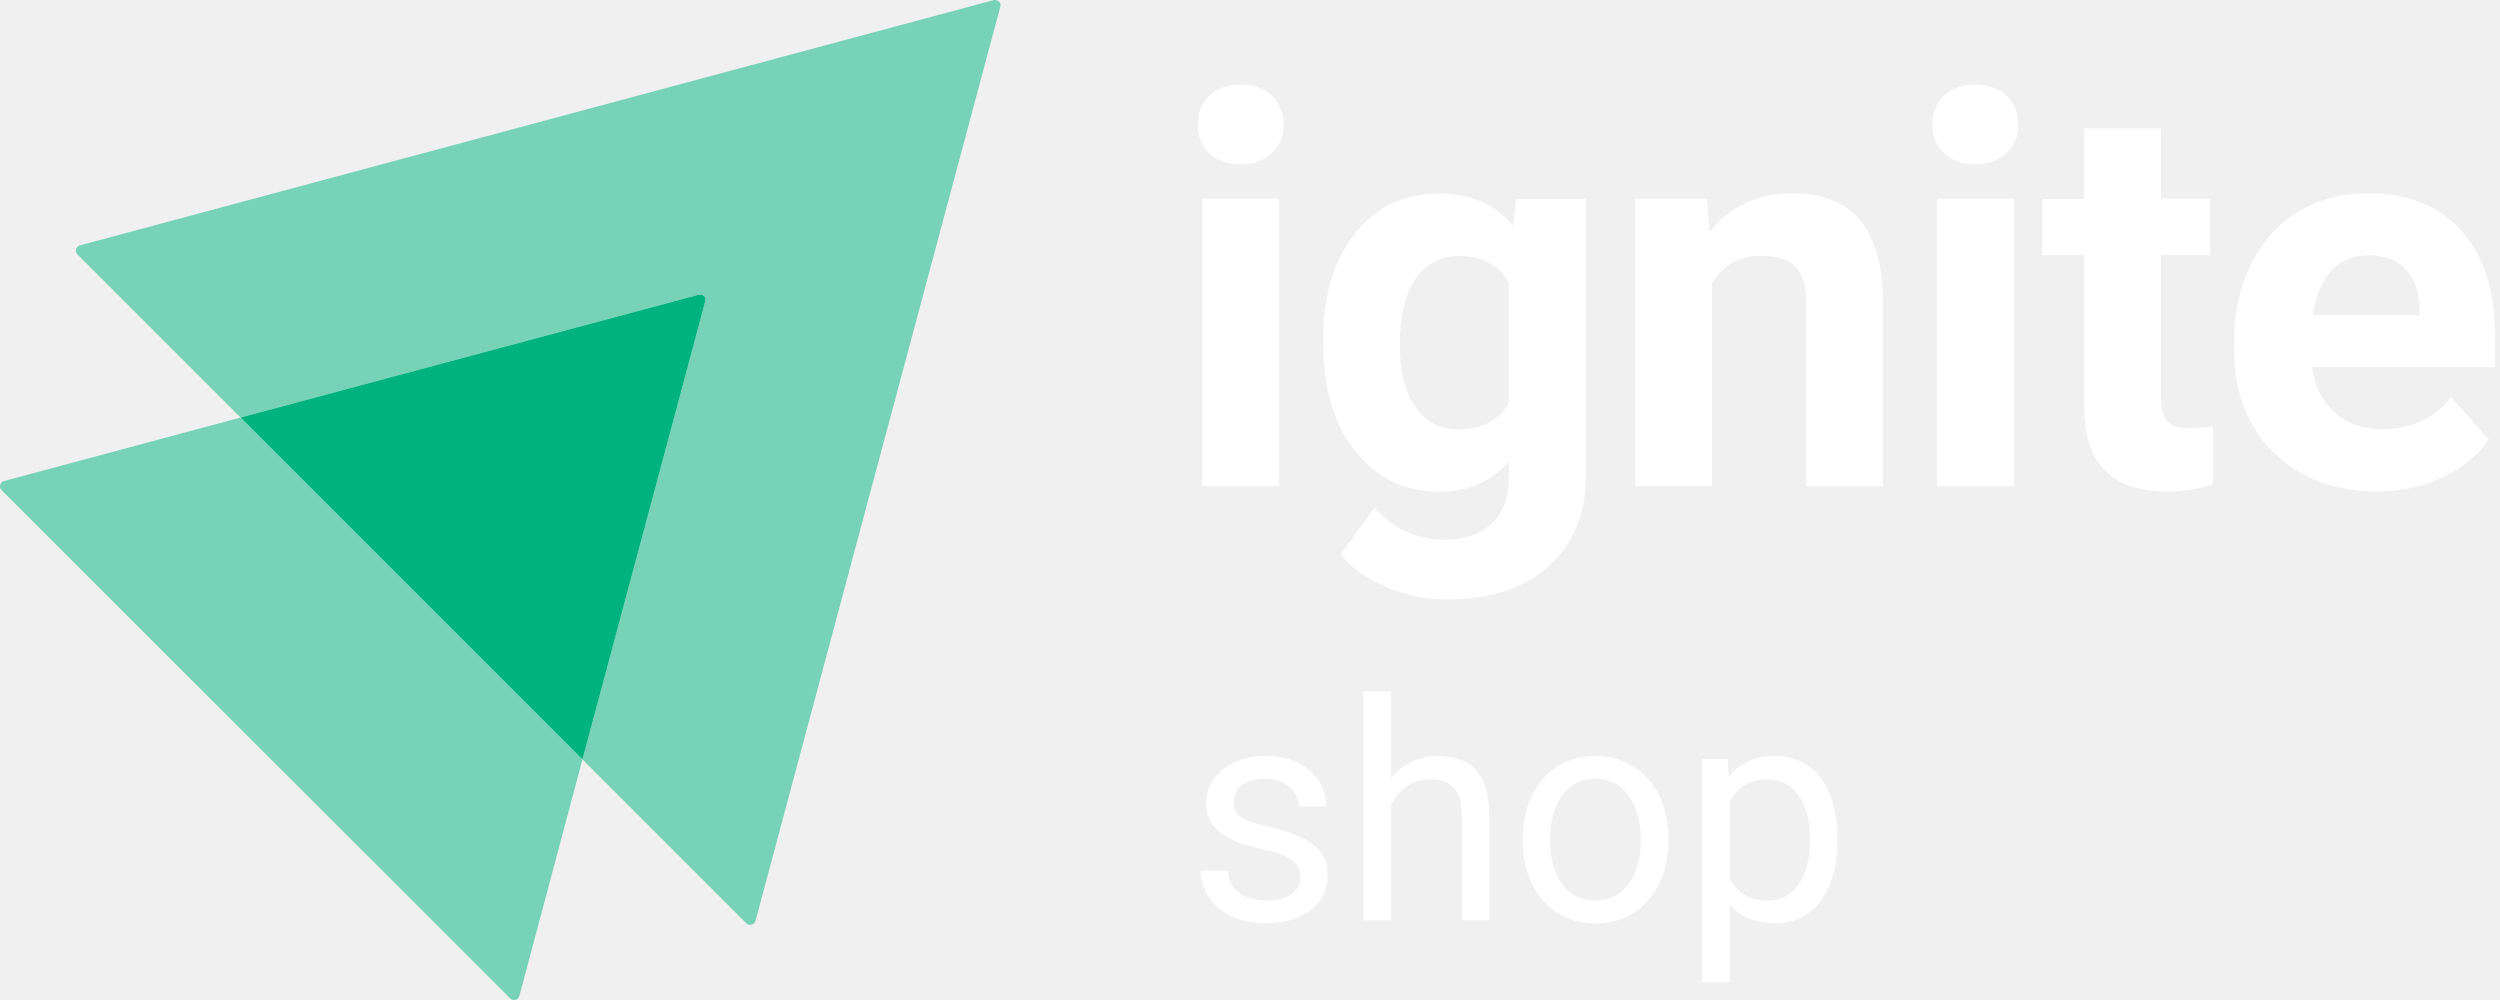
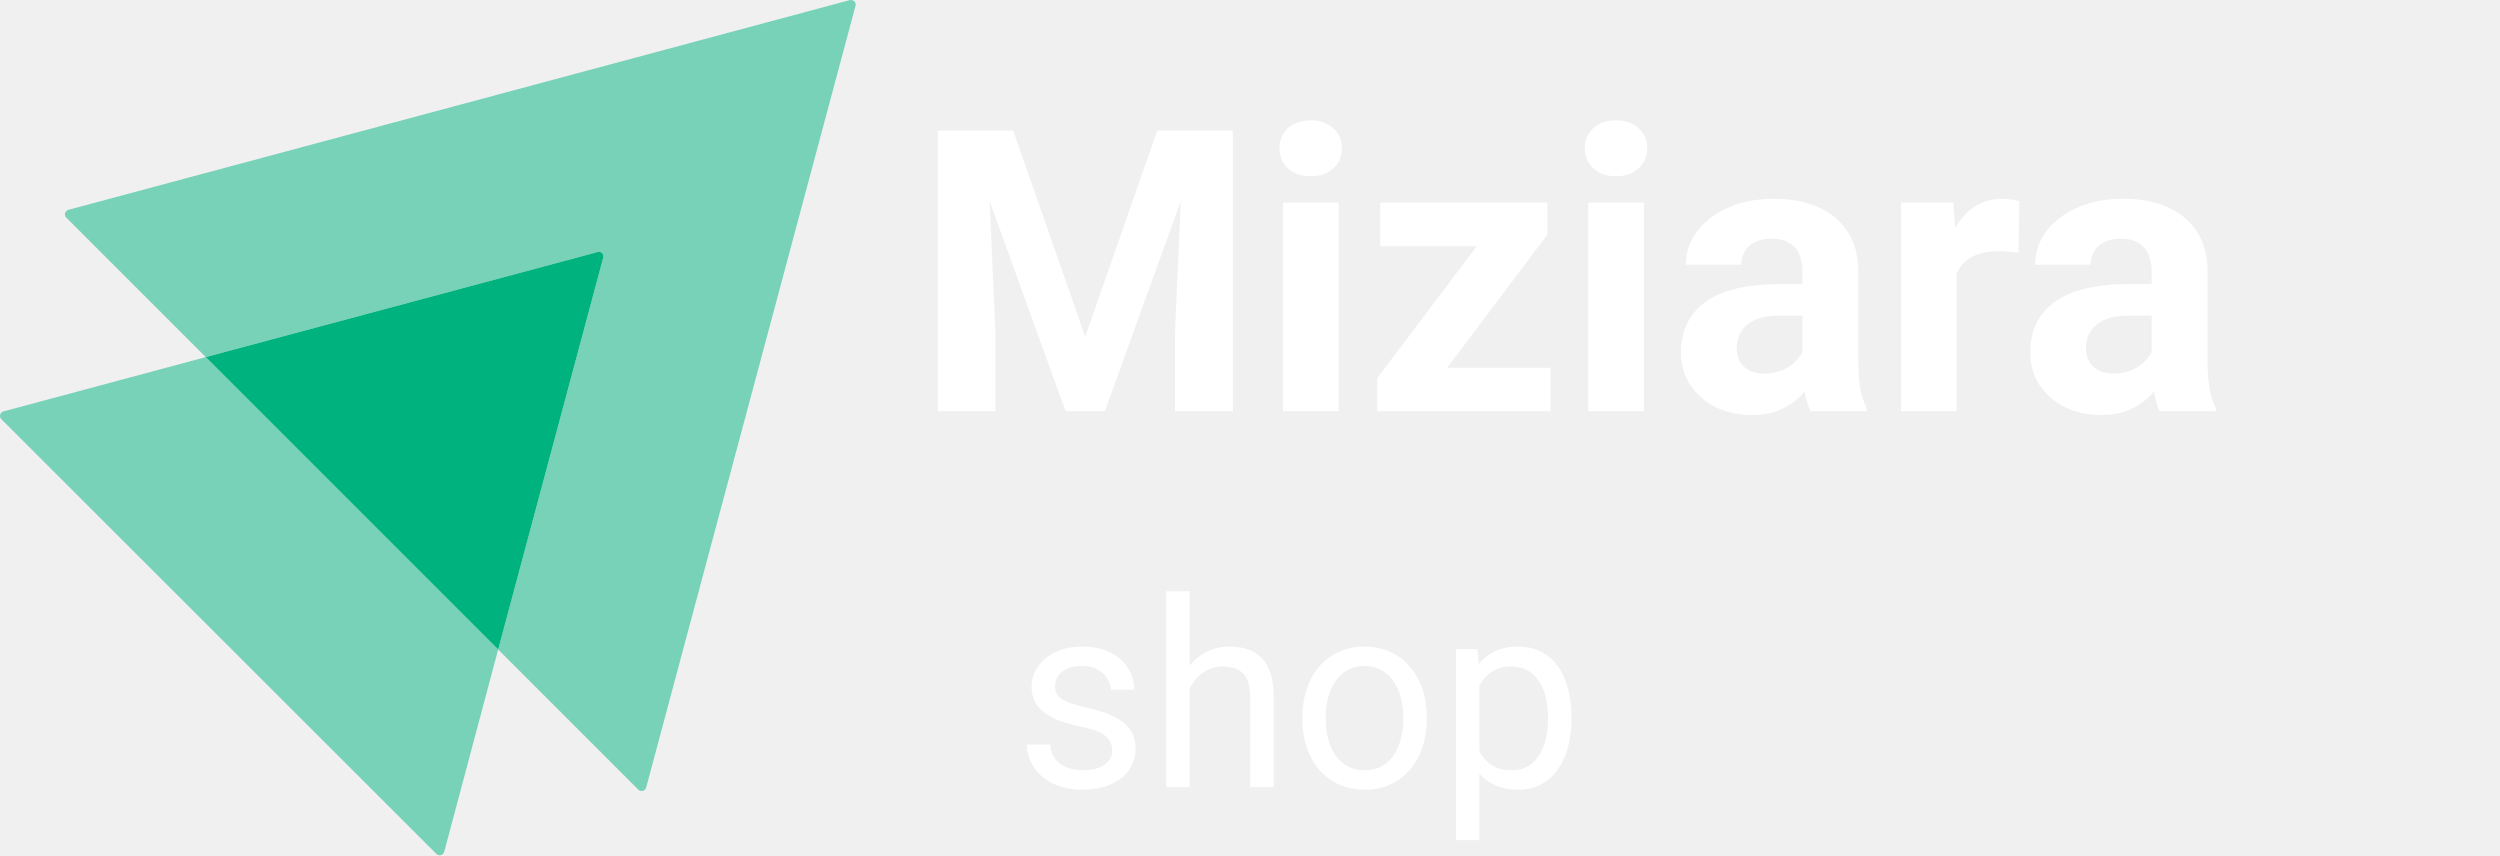
- <svg xmlns="http://www.w3.org/2000/svg" width="130" height="52" viewBox="0 0 130 52" fill="none">
-   <path d="M62.279 6.468C62.279 5.872 62.473 5.379 62.875 4.989C63.276 4.6 63.826 4.405 64.514 4.405C65.19 4.405 65.74 4.6 66.142 4.989C66.543 5.379 66.749 5.872 66.749 6.468C66.749 7.076 66.543 7.568 66.13 7.958C65.718 8.348 65.179 8.543 64.502 8.543C63.826 8.543 63.287 8.348 62.875 7.958C62.485 7.58 62.279 7.076 62.279 6.468ZM66.52 25.279H62.519V10.331H66.52V25.279Z" fill="white" />
-   <path d="M68.801 17.702C68.801 15.409 69.351 13.564 70.44 12.165C71.529 10.767 72.996 10.067 74.853 10.067C76.493 10.067 77.765 10.629 78.682 11.752L78.843 10.343H82.465V24.786C82.465 26.093 82.167 27.228 81.571 28.202C80.975 29.165 80.138 29.91 79.06 30.414C77.983 30.919 76.722 31.171 75.278 31.171C74.177 31.171 73.111 30.953 72.079 30.517C71.036 30.082 70.257 29.52 69.718 28.821L71.483 26.391C72.481 27.503 73.684 28.064 75.106 28.064C76.16 28.064 76.986 27.778 77.582 27.216C78.166 26.654 78.464 25.852 78.464 24.809V24.006C77.547 25.05 76.332 25.565 74.831 25.565C73.031 25.565 71.587 24.866 70.475 23.456C69.363 22.058 68.812 20.189 68.812 17.874V17.702H68.801ZM72.79 17.988C72.79 19.341 73.065 20.407 73.604 21.175C74.143 21.943 74.888 22.333 75.839 22.333C77.054 22.333 77.926 21.874 78.453 20.969V14.676C77.914 13.758 77.054 13.312 75.874 13.312C74.911 13.312 74.166 13.701 73.615 14.492C73.065 15.26 72.79 16.441 72.79 17.988Z" fill="white" />
-   <path d="M88.77 10.331L88.896 12.062C89.962 10.732 91.395 10.056 93.194 10.056C94.776 10.056 95.957 10.526 96.725 11.455C97.493 12.383 97.894 13.77 97.917 15.627V25.279H93.928V15.719C93.928 14.87 93.745 14.263 93.378 13.873C93.011 13.495 92.392 13.3 91.544 13.3C90.42 13.3 89.584 13.781 89.022 14.733V25.267H85.033V10.331H88.77Z" fill="white" />
-   <path d="M100.485 6.468C100.485 5.872 100.68 5.379 101.081 4.989C101.482 4.6 102.032 4.405 102.72 4.405C103.396 4.405 103.947 4.6 104.348 4.989C104.749 5.379 104.955 5.872 104.955 6.468C104.955 7.076 104.749 7.568 104.336 7.958C103.924 8.348 103.385 8.543 102.709 8.543C102.032 8.543 101.494 8.348 101.081 7.958C100.691 7.58 100.485 7.076 100.485 6.468ZM104.726 25.279H100.726V10.331H104.726V25.279Z" fill="white" />
-   <path d="M112.372 6.663V10.331H114.928V13.254H112.372V20.717C112.372 21.267 112.475 21.668 112.693 21.909C112.899 22.149 113.312 22.264 113.908 22.264C114.355 22.264 114.745 22.23 115.077 22.172V25.199C114.298 25.439 113.484 25.554 112.659 25.554C109.862 25.554 108.429 24.144 108.383 21.313V13.266H106.205V10.343H108.383V6.674H112.372V6.663Z" fill="white" />
-   <path d="M123.594 25.554C121.405 25.554 119.617 24.878 118.241 23.537C116.866 22.195 116.178 20.407 116.178 18.16V17.771C116.178 16.269 116.464 14.928 117.049 13.747C117.634 12.566 118.448 11.649 119.514 11.008C120.58 10.366 121.795 10.045 123.147 10.045C125.188 10.045 126.804 10.687 127.973 11.982C129.143 13.266 129.739 15.1 129.739 17.461V19.089H120.224C120.35 20.063 120.74 20.843 121.394 21.439C122.047 22.023 122.861 22.321 123.858 22.321C125.394 22.321 126.598 21.76 127.457 20.648L129.418 22.849C128.822 23.697 128.008 24.362 126.987 24.832C125.979 25.313 124.844 25.554 123.594 25.554ZM123.147 13.277C122.356 13.277 121.714 13.541 121.222 14.079C120.729 14.618 120.419 15.386 120.27 16.384H125.818V16.063C125.795 15.18 125.566 14.492 125.096 13.999C124.638 13.518 123.984 13.277 123.147 13.277Z" fill="white" />
+ <svg xmlns="http://www.w3.org/2000/svg" width="152" height="52" viewBox="0 0 152 52" fill="none">
  <path opacity="0.5" d="M52.016 0.351L39.286 47.883C39.221 48.099 38.962 48.163 38.811 48.012L30.289 39.49L36.675 15.67C36.74 15.454 36.546 15.26 36.33 15.325L12.51 21.711L4.031 13.232C3.88 13.081 3.945 12.822 4.16 12.757L51.67 0.006C51.886 -0.037 52.08 0.157 52.016 0.351Z" fill="#00B37E" />
  <path opacity="0.5" d="M30.288 39.49L27.009 51.788C26.944 52.004 26.685 52.069 26.534 51.918L0.082 25.487C-0.069 25.336 -0.004 25.077 0.212 25.013L12.51 21.712L30.288 39.49Z" fill="#00B37E" />
  <path d="M36.675 15.67L30.289 39.49L12.51 21.711L36.33 15.325C36.546 15.26 36.74 15.454 36.675 15.67Z" fill="#00B37E" />
-   <path d="M67.622 45.631C67.622 45.425 67.576 45.233 67.484 45.058C67.397 44.877 67.215 44.714 66.939 44.569C66.668 44.419 66.258 44.29 65.711 44.181C65.251 44.083 64.834 43.967 64.46 43.833C64.092 43.698 63.777 43.535 63.516 43.344C63.26 43.153 63.063 42.928 62.925 42.669C62.787 42.411 62.718 42.109 62.718 41.762C62.718 41.431 62.789 41.119 62.933 40.824C63.081 40.529 63.288 40.268 63.554 40.041C63.826 39.813 64.15 39.635 64.529 39.506C64.908 39.377 65.33 39.312 65.795 39.312C66.461 39.312 67.028 39.431 67.499 39.669C67.97 39.907 68.331 40.224 68.581 40.622C68.832 41.015 68.957 41.452 68.957 41.933H67.538C67.538 41.7 67.469 41.475 67.33 41.258C67.197 41.036 67 40.852 66.739 40.708C66.484 40.563 66.169 40.491 65.795 40.491C65.401 40.491 65.082 40.553 64.836 40.677C64.596 40.796 64.419 40.948 64.306 41.134C64.199 41.32 64.145 41.517 64.145 41.724C64.145 41.879 64.171 42.018 64.222 42.142C64.278 42.261 64.376 42.372 64.514 42.476C64.652 42.574 64.846 42.667 65.097 42.755C65.348 42.843 65.668 42.931 66.056 43.018C66.737 43.173 67.297 43.359 67.737 43.577C68.177 43.794 68.505 44.06 68.719 44.375C68.934 44.691 69.042 45.073 69.042 45.523C69.042 45.89 68.965 46.226 68.812 46.531C68.663 46.836 68.446 47.099 68.159 47.322C67.878 47.539 67.54 47.709 67.146 47.834C66.757 47.952 66.32 48.012 65.834 48.012C65.102 48.012 64.483 47.88 63.977 47.616C63.47 47.353 63.086 47.012 62.825 46.593C62.564 46.174 62.434 45.732 62.434 45.267H63.861C63.882 45.66 63.994 45.973 64.199 46.205C64.404 46.433 64.654 46.595 64.951 46.694C65.248 46.787 65.542 46.833 65.834 46.833C66.223 46.833 66.548 46.782 66.808 46.678C67.075 46.575 67.277 46.433 67.415 46.252C67.553 46.071 67.622 45.864 67.622 45.631Z" fill="white" />
-   <path d="M72.327 35.947V47.857H70.907V35.947H72.327ZM71.989 43.344L71.398 43.321C71.403 42.747 71.488 42.217 71.651 41.731C71.815 41.24 72.045 40.814 72.342 40.452C72.639 40.09 72.992 39.811 73.401 39.614C73.816 39.413 74.273 39.312 74.775 39.312C75.184 39.312 75.553 39.369 75.88 39.483C76.207 39.591 76.486 39.767 76.717 40.01C76.952 40.253 77.131 40.568 77.254 40.956C77.377 41.338 77.438 41.806 77.438 42.359V47.857H76.01V42.344C76.01 41.904 75.947 41.553 75.819 41.289C75.691 41.02 75.504 40.827 75.258 40.708C75.013 40.584 74.711 40.522 74.353 40.522C74 40.522 73.677 40.597 73.386 40.746C73.099 40.896 72.851 41.103 72.641 41.367C72.437 41.63 72.275 41.933 72.158 42.274C72.045 42.61 71.989 42.967 71.989 43.344Z" fill="white" />
-   <path d="M79.188 43.755V43.577C79.188 42.972 79.275 42.411 79.449 41.894C79.623 41.372 79.874 40.92 80.201 40.537C80.528 40.149 80.925 39.85 81.391 39.638C81.856 39.421 82.378 39.312 82.956 39.312C83.54 39.312 84.064 39.421 84.529 39.638C85 39.85 85.399 40.149 85.727 40.537C86.059 40.92 86.313 41.372 86.487 41.894C86.661 42.411 86.748 42.972 86.748 43.577V43.755C86.748 44.36 86.661 44.921 86.487 45.438C86.313 45.955 86.059 46.407 85.727 46.794C85.399 47.177 85.003 47.477 84.537 47.694C84.077 47.906 83.555 48.012 82.972 48.012C82.388 48.012 81.864 47.906 81.398 47.694C80.933 47.477 80.534 47.177 80.201 46.794C79.874 46.407 79.623 45.955 79.449 45.438C79.275 44.921 79.188 44.36 79.188 43.755ZM80.608 43.577V43.755C80.608 44.174 80.656 44.569 80.754 44.941C80.851 45.308 80.997 45.634 81.191 45.918C81.391 46.203 81.639 46.427 81.936 46.593C82.232 46.753 82.578 46.833 82.972 46.833C83.36 46.833 83.701 46.753 83.992 46.593C84.289 46.427 84.535 46.203 84.729 45.918C84.924 45.634 85.069 45.308 85.166 44.941C85.269 44.569 85.32 44.174 85.32 43.755V43.577C85.32 43.163 85.269 42.773 85.166 42.406C85.069 42.034 84.921 41.705 84.721 41.421C84.527 41.132 84.281 40.904 83.985 40.739C83.693 40.573 83.35 40.491 82.956 40.491C82.567 40.491 82.225 40.573 81.928 40.739C81.636 40.904 81.391 41.132 81.191 41.421C80.997 41.705 80.851 42.034 80.754 42.406C80.656 42.773 80.608 43.163 80.608 43.577Z" fill="white" />
-   <path d="M89.948 41.08V51.082H88.52V39.467H89.825L89.948 41.08ZM95.543 43.592V43.755C95.543 44.365 95.471 44.931 95.328 45.453C95.185 45.97 94.975 46.42 94.699 46.802C94.427 47.185 94.092 47.482 93.693 47.694C93.294 47.906 92.836 48.012 92.319 48.012C91.792 48.012 91.327 47.924 90.923 47.748C90.518 47.572 90.176 47.317 89.894 46.981C89.613 46.645 89.388 46.241 89.219 45.771C89.055 45.301 88.942 44.771 88.881 44.181V43.313C88.942 42.693 89.058 42.137 89.227 41.646C89.395 41.155 89.618 40.736 89.894 40.39C90.176 40.038 90.516 39.772 90.915 39.591C91.314 39.405 91.775 39.312 92.296 39.312C92.818 39.312 93.281 39.415 93.686 39.622C94.09 39.824 94.43 40.113 94.706 40.491C94.983 40.868 95.19 41.32 95.328 41.847C95.471 42.37 95.543 42.951 95.543 43.592ZM94.115 43.755V43.592C94.115 43.173 94.072 42.781 93.985 42.413C93.898 42.041 93.762 41.716 93.578 41.437C93.399 41.152 93.169 40.93 92.887 40.77C92.606 40.604 92.271 40.522 91.882 40.522C91.524 40.522 91.212 40.584 90.946 40.708C90.685 40.832 90.462 41 90.278 41.212C90.094 41.419 89.943 41.656 89.825 41.925C89.713 42.189 89.628 42.463 89.572 42.747V44.755C89.674 45.117 89.817 45.458 90.002 45.779C90.186 46.094 90.431 46.35 90.738 46.546C91.045 46.738 91.432 46.833 91.897 46.833C92.281 46.833 92.611 46.753 92.887 46.593C93.169 46.427 93.399 46.203 93.578 45.918C93.762 45.634 93.898 45.308 93.985 44.941C94.072 44.569 94.115 44.174 94.115 43.755Z" fill="white" />
+   <path d="M67.622 45.631C67.622 45.425 67.576 45.233 67.484 45.058C67.397 44.877 67.216 44.714 66.939 44.569C66.668 44.419 66.259 44.29 65.711 44.181C65.251 44.083 64.834 43.967 64.46 43.833C64.092 43.698 63.777 43.535 63.516 43.344C63.26 43.153 63.063 42.928 62.925 42.669C62.787 42.411 62.718 42.109 62.718 41.762C62.718 41.431 62.79 41.119 62.933 40.824C63.081 40.529 63.288 40.268 63.555 40.041C63.826 39.813 64.151 39.635 64.529 39.506C64.908 39.377 65.33 39.312 65.796 39.312C66.461 39.312 67.029 39.431 67.499 39.669C67.97 39.907 68.331 40.224 68.582 40.622C68.832 41.015 68.958 41.452 68.958 41.933H67.538C67.538 41.7 67.469 41.475 67.331 41.258C67.198 41.036 67.001 40.852 66.74 40.708C66.484 40.563 66.169 40.491 65.796 40.491C65.402 40.491 65.082 40.553 64.836 40.677C64.596 40.796 64.419 40.948 64.307 41.134C64.199 41.32 64.146 41.517 64.146 41.724C64.146 41.879 64.171 42.018 64.222 42.142C64.279 42.261 64.376 42.372 64.514 42.476C64.652 42.574 64.847 42.667 65.097 42.755C65.348 42.843 65.668 42.931 66.057 43.018C66.737 43.173 67.297 43.359 67.737 43.577C68.177 43.794 68.505 44.06 68.72 44.375C68.935 44.691 69.042 45.073 69.042 45.523C69.042 45.89 68.965 46.226 68.812 46.531C68.663 46.836 68.446 47.099 68.159 47.322C67.878 47.539 67.54 47.709 67.146 47.834C66.757 47.952 66.32 48.012 65.834 48.012C65.102 48.012 64.483 47.88 63.977 47.616C63.47 47.353 63.086 47.012 62.825 46.593C62.565 46.174 62.434 45.732 62.434 45.267H63.862C63.882 45.66 63.995 45.973 64.199 46.205C64.404 46.433 64.655 46.595 64.951 46.694C65.248 46.787 65.542 46.833 65.834 46.833C66.223 46.833 66.548 46.782 66.809 46.678C67.075 46.575 67.277 46.433 67.415 46.252C67.553 46.071 67.622 45.864 67.622 45.631Z" fill="white" />
+   <path d="M72.327 35.947V47.857H70.907V35.947H72.327ZM71.989 43.344L71.398 43.321C71.403 42.747 71.488 42.217 71.651 41.731C71.815 41.24 72.045 40.814 72.342 40.452C72.639 40.09 72.992 39.811 73.401 39.614C73.816 39.413 74.274 39.312 74.775 39.312C75.184 39.312 75.553 39.369 75.88 39.483C76.208 39.591 76.487 39.767 76.717 40.01C76.952 40.253 77.131 40.568 77.254 40.956C77.377 41.338 77.438 41.806 77.438 42.359V47.857H76.011V42.344C76.011 41.904 75.947 41.553 75.819 41.289C75.691 41.02 75.504 40.827 75.259 40.708C75.013 40.584 74.711 40.522 74.353 40.522C74 40.522 73.678 40.597 73.386 40.746C73.099 40.896 72.851 41.103 72.641 41.367C72.437 41.63 72.276 41.933 72.158 42.274C72.045 42.61 71.989 42.967 71.989 43.344Z" fill="white" />
+   <path d="M79.188 43.755V43.577C79.188 42.972 79.275 42.411 79.449 41.894C79.623 41.372 79.874 40.92 80.201 40.537C80.529 40.149 80.925 39.85 81.391 39.638C81.856 39.421 82.378 39.312 82.956 39.312C83.54 39.312 84.064 39.421 84.53 39.638C85 39.85 85.4 40.149 85.727 40.537C86.059 40.92 86.313 41.372 86.487 41.894C86.661 42.411 86.748 42.972 86.748 43.577V43.755C86.748 44.36 86.661 44.921 86.487 45.438C86.313 45.955 86.059 46.407 85.727 46.794C85.4 47.177 85.003 47.477 84.537 47.694C84.077 47.906 83.555 48.012 82.972 48.012C82.388 48.012 81.864 47.906 81.398 47.694C80.933 47.477 80.534 47.177 80.201 46.794C79.874 46.407 79.623 45.955 79.449 45.438C79.275 44.921 79.188 44.36 79.188 43.755ZM80.608 43.577V43.755C80.608 44.174 80.656 44.569 80.754 44.941C80.851 45.308 80.997 45.634 81.191 45.918C81.391 46.203 81.639 46.427 81.936 46.593C82.232 46.753 82.578 46.833 82.972 46.833C83.361 46.833 83.701 46.753 83.993 46.593C84.289 46.427 84.535 46.203 84.729 45.918C84.924 45.634 85.07 45.308 85.167 44.941C85.269 44.569 85.32 44.174 85.32 43.755V43.577C85.32 43.163 85.269 42.773 85.167 42.406C85.07 42.034 84.921 41.705 84.722 41.421C84.527 41.132 84.282 40.904 83.985 40.739C83.693 40.573 83.35 40.491 82.956 40.491C82.567 40.491 82.225 40.573 81.928 40.739C81.636 40.904 81.391 41.132 81.191 41.421C80.997 41.705 80.851 42.034 80.754 42.406C80.656 42.773 80.608 43.163 80.608 43.577Z" fill="white" />
+   <path d="M89.948 41.08V51.082H88.521V39.467H89.825L89.948 41.08ZM95.543 43.592V43.755C95.543 44.365 95.471 44.931 95.328 45.453C95.185 45.97 94.975 46.42 94.699 46.802C94.428 47.185 94.093 47.482 93.693 47.694C93.294 47.906 92.836 48.012 92.32 48.012C91.793 48.012 91.327 47.924 90.923 47.748C90.519 47.572 90.176 47.317 89.894 46.981C89.613 46.645 89.388 46.241 89.219 45.771C89.055 45.301 88.943 44.771 88.881 44.181V43.313C88.943 42.693 89.058 42.137 89.227 41.646C89.395 41.155 89.618 40.736 89.894 40.39C90.176 40.038 90.516 39.772 90.915 39.591C91.314 39.405 91.775 39.312 92.297 39.312C92.819 39.312 93.281 39.415 93.686 39.622C94.09 39.824 94.43 40.113 94.706 40.491C94.983 40.868 95.19 41.32 95.328 41.847C95.471 42.37 95.543 42.951 95.543 43.592ZM94.115 43.755V43.592C94.115 43.173 94.072 42.781 93.985 42.413C93.898 42.041 93.762 41.716 93.578 41.437C93.399 41.152 93.169 40.93 92.888 40.77C92.606 40.604 92.271 40.522 91.882 40.522C91.524 40.522 91.212 40.584 90.946 40.708C90.685 40.832 90.462 41 90.278 41.212C90.094 41.419 89.943 41.656 89.825 41.925C89.713 42.189 89.628 42.463 89.572 42.747V44.755C89.674 45.117 89.818 45.458 90.002 45.779C90.186 46.094 90.432 46.35 90.739 46.546C91.046 46.738 91.432 46.833 91.897 46.833C92.281 46.833 92.611 46.753 92.888 46.593C93.169 46.427 93.399 46.203 93.578 45.918C93.762 45.634 93.898 45.308 93.985 44.941C94.072 44.569 94.115 44.174 94.115 43.755Z" fill="white" />
+   <path d="M58.621 7.938H61.598L65.981 20.465L70.363 7.938H73.34L67.176 25H64.785L58.621 7.938ZM57.016 7.938H59.98L60.52 20.148V25H57.016V7.938ZM71.981 7.938H74.957V25H71.441V20.148L71.981 7.938ZM81.391 12.32V25H78.004V12.32H81.391ZM77.793 9.016C77.793 8.523 77.965 8.117 78.309 7.797C78.652 7.477 79.113 7.316 79.691 7.316C80.262 7.316 80.719 7.477 81.062 7.797C81.414 8.117 81.59 8.523 81.59 9.016C81.59 9.508 81.414 9.914 81.062 10.234C80.719 10.555 80.262 10.715 79.691 10.715C79.113 10.715 78.652 10.555 78.309 10.234C77.965 9.914 77.793 9.508 77.793 9.016ZM94.269 22.363V25H84.637V22.363H94.269ZM94.082 14.266L85.996 25H83.734V22.996L91.785 12.32H94.082V14.266ZM92.887 12.32V14.969H83.922V12.32H92.887ZM99.953 12.32V25H96.566V12.32H99.953ZM96.356 9.016C96.356 8.523 96.527 8.117 96.871 7.797C97.215 7.477 97.676 7.316 98.254 7.316C98.824 7.316 99.281 7.477 99.625 7.797C99.977 8.117 100.152 8.523 100.152 9.016C100.152 9.508 99.977 9.914 99.625 10.234C99.281 10.555 98.824 10.715 98.254 10.715C97.676 10.715 97.215 10.555 96.871 10.234C96.527 9.914 96.356 9.508 96.356 9.016ZM109.586 22.141V16.492C109.586 16.086 109.52 15.738 109.387 15.449C109.254 15.152 109.047 14.922 108.766 14.758C108.492 14.594 108.137 14.512 107.699 14.512C107.324 14.512 107 14.578 106.727 14.711C106.453 14.836 106.242 15.02 106.094 15.262C105.945 15.496 105.871 15.773 105.871 16.094H102.496C102.496 15.555 102.621 15.043 102.871 14.559C103.121 14.074 103.484 13.648 103.961 13.281C104.438 12.906 105.004 12.613 105.66 12.402C106.324 12.191 107.066 12.086 107.887 12.086C108.871 12.086 109.746 12.25 110.512 12.578C111.277 12.906 111.879 13.398 112.316 14.055C112.762 14.711 112.984 15.531 112.984 16.516V21.941C112.984 22.637 113.027 23.207 113.113 23.652C113.199 24.09 113.324 24.473 113.488 24.801V25H110.078C109.914 24.656 109.789 24.227 109.703 23.711C109.625 23.188 109.586 22.664 109.586 22.141ZM110.031 17.277L110.055 19.188H108.168C107.723 19.188 107.336 19.238 107.008 19.34C106.68 19.441 106.41 19.586 106.199 19.773C105.988 19.953 105.832 20.164 105.73 20.406C105.637 20.648 105.59 20.914 105.59 21.203C105.59 21.492 105.656 21.754 105.789 21.988C105.922 22.215 106.113 22.395 106.363 22.527C106.613 22.652 106.906 22.715 107.242 22.715C107.75 22.715 108.191 22.613 108.566 22.41C108.941 22.207 109.23 21.957 109.434 21.66C109.645 21.363 109.754 21.082 109.762 20.816L110.652 22.246C110.527 22.566 110.355 22.898 110.137 23.242C109.926 23.586 109.656 23.91 109.328 24.215C109 24.512 108.605 24.758 108.145 24.953C107.684 25.141 107.137 25.234 106.504 25.234C105.699 25.234 104.969 25.074 104.312 24.754C103.664 24.426 103.148 23.977 102.766 23.406C102.391 22.828 102.203 22.172 102.203 21.438C102.203 20.773 102.328 20.184 102.578 19.668C102.828 19.152 103.195 18.719 103.68 18.367C104.172 18.008 104.785 17.738 105.52 17.559C106.254 17.371 107.105 17.277 108.074 17.277H110.031ZM118.961 15.086V25H115.586V12.32H118.762L118.961 15.086ZM122.781 12.238L122.723 15.367C122.559 15.344 122.359 15.324 122.125 15.309C121.898 15.285 121.691 15.273 121.504 15.273C121.027 15.273 120.613 15.336 120.262 15.461C119.918 15.578 119.629 15.754 119.395 15.988C119.168 16.223 118.996 16.508 118.879 16.844C118.77 17.18 118.707 17.562 118.691 17.992L118.012 17.781C118.012 16.961 118.094 16.207 118.258 15.52C118.422 14.824 118.66 14.219 118.973 13.703C119.293 13.188 119.684 12.789 120.145 12.508C120.605 12.227 121.133 12.086 121.727 12.086C121.914 12.086 122.105 12.102 122.301 12.133C122.496 12.156 122.656 12.191 122.781 12.238ZM130.82 22.141V16.492C130.82 16.086 130.754 15.738 130.621 15.449C130.488 15.152 130.281 14.922 130 14.758C129.727 14.594 129.371 14.512 128.934 14.512C128.559 14.512 128.234 14.578 127.961 14.711C127.688 14.836 127.477 15.02 127.328 15.262C127.18 15.496 127.105 15.773 127.105 16.094H123.73C123.73 15.555 123.855 15.043 124.105 14.559C124.355 14.074 124.719 13.648 125.195 13.281C125.672 12.906 126.238 12.613 126.895 12.402C127.559 12.191 128.301 12.086 129.121 12.086C130.105 12.086 130.98 12.25 131.746 12.578C132.512 12.906 133.113 13.398 133.551 14.055C133.996 14.711 134.219 15.531 134.219 16.516V21.941C134.219 22.637 134.262 23.207 134.348 23.652C134.434 24.09 134.559 24.473 134.723 24.801V25H131.312C131.148 24.656 131.023 24.227 130.938 23.711C130.859 23.188 130.82 22.664 130.82 22.141ZM131.266 17.277L131.289 19.188H129.402C128.957 19.188 128.57 19.238 128.242 19.34C127.914 19.441 127.645 19.586 127.434 19.773C127.223 19.953 127.066 20.164 126.965 20.406C126.871 20.648 126.824 20.914 126.824 21.203C126.824 21.492 126.891 21.754 127.023 21.988C127.156 22.215 127.348 22.395 127.598 22.527C127.848 22.652 128.141 22.715 128.477 22.715C128.984 22.715 129.426 22.613 129.801 22.41C130.176 22.207 130.465 21.957 130.668 21.66C130.879 21.363 130.988 21.082 130.996 20.816L131.887 22.246C131.762 22.566 131.59 22.898 131.371 23.242C131.16 23.586 130.891 23.91 130.562 24.215C130.234 24.512 129.84 24.758 129.379 24.953C128.918 25.141 128.371 25.234 127.738 25.234C126.934 25.234 126.203 25.074 125.547 24.754C124.898 24.426 124.383 23.977 124 23.406C123.625 22.828 123.438 22.172 123.438 21.438C123.438 20.773 123.562 20.184 123.812 19.668C124.062 19.152 124.43 18.719 124.914 18.367C125.406 18.008 126.02 17.738 126.754 17.559C127.488 17.371 128.34 17.277 129.309 17.277H131.266Z" fill="white" />
</svg>
